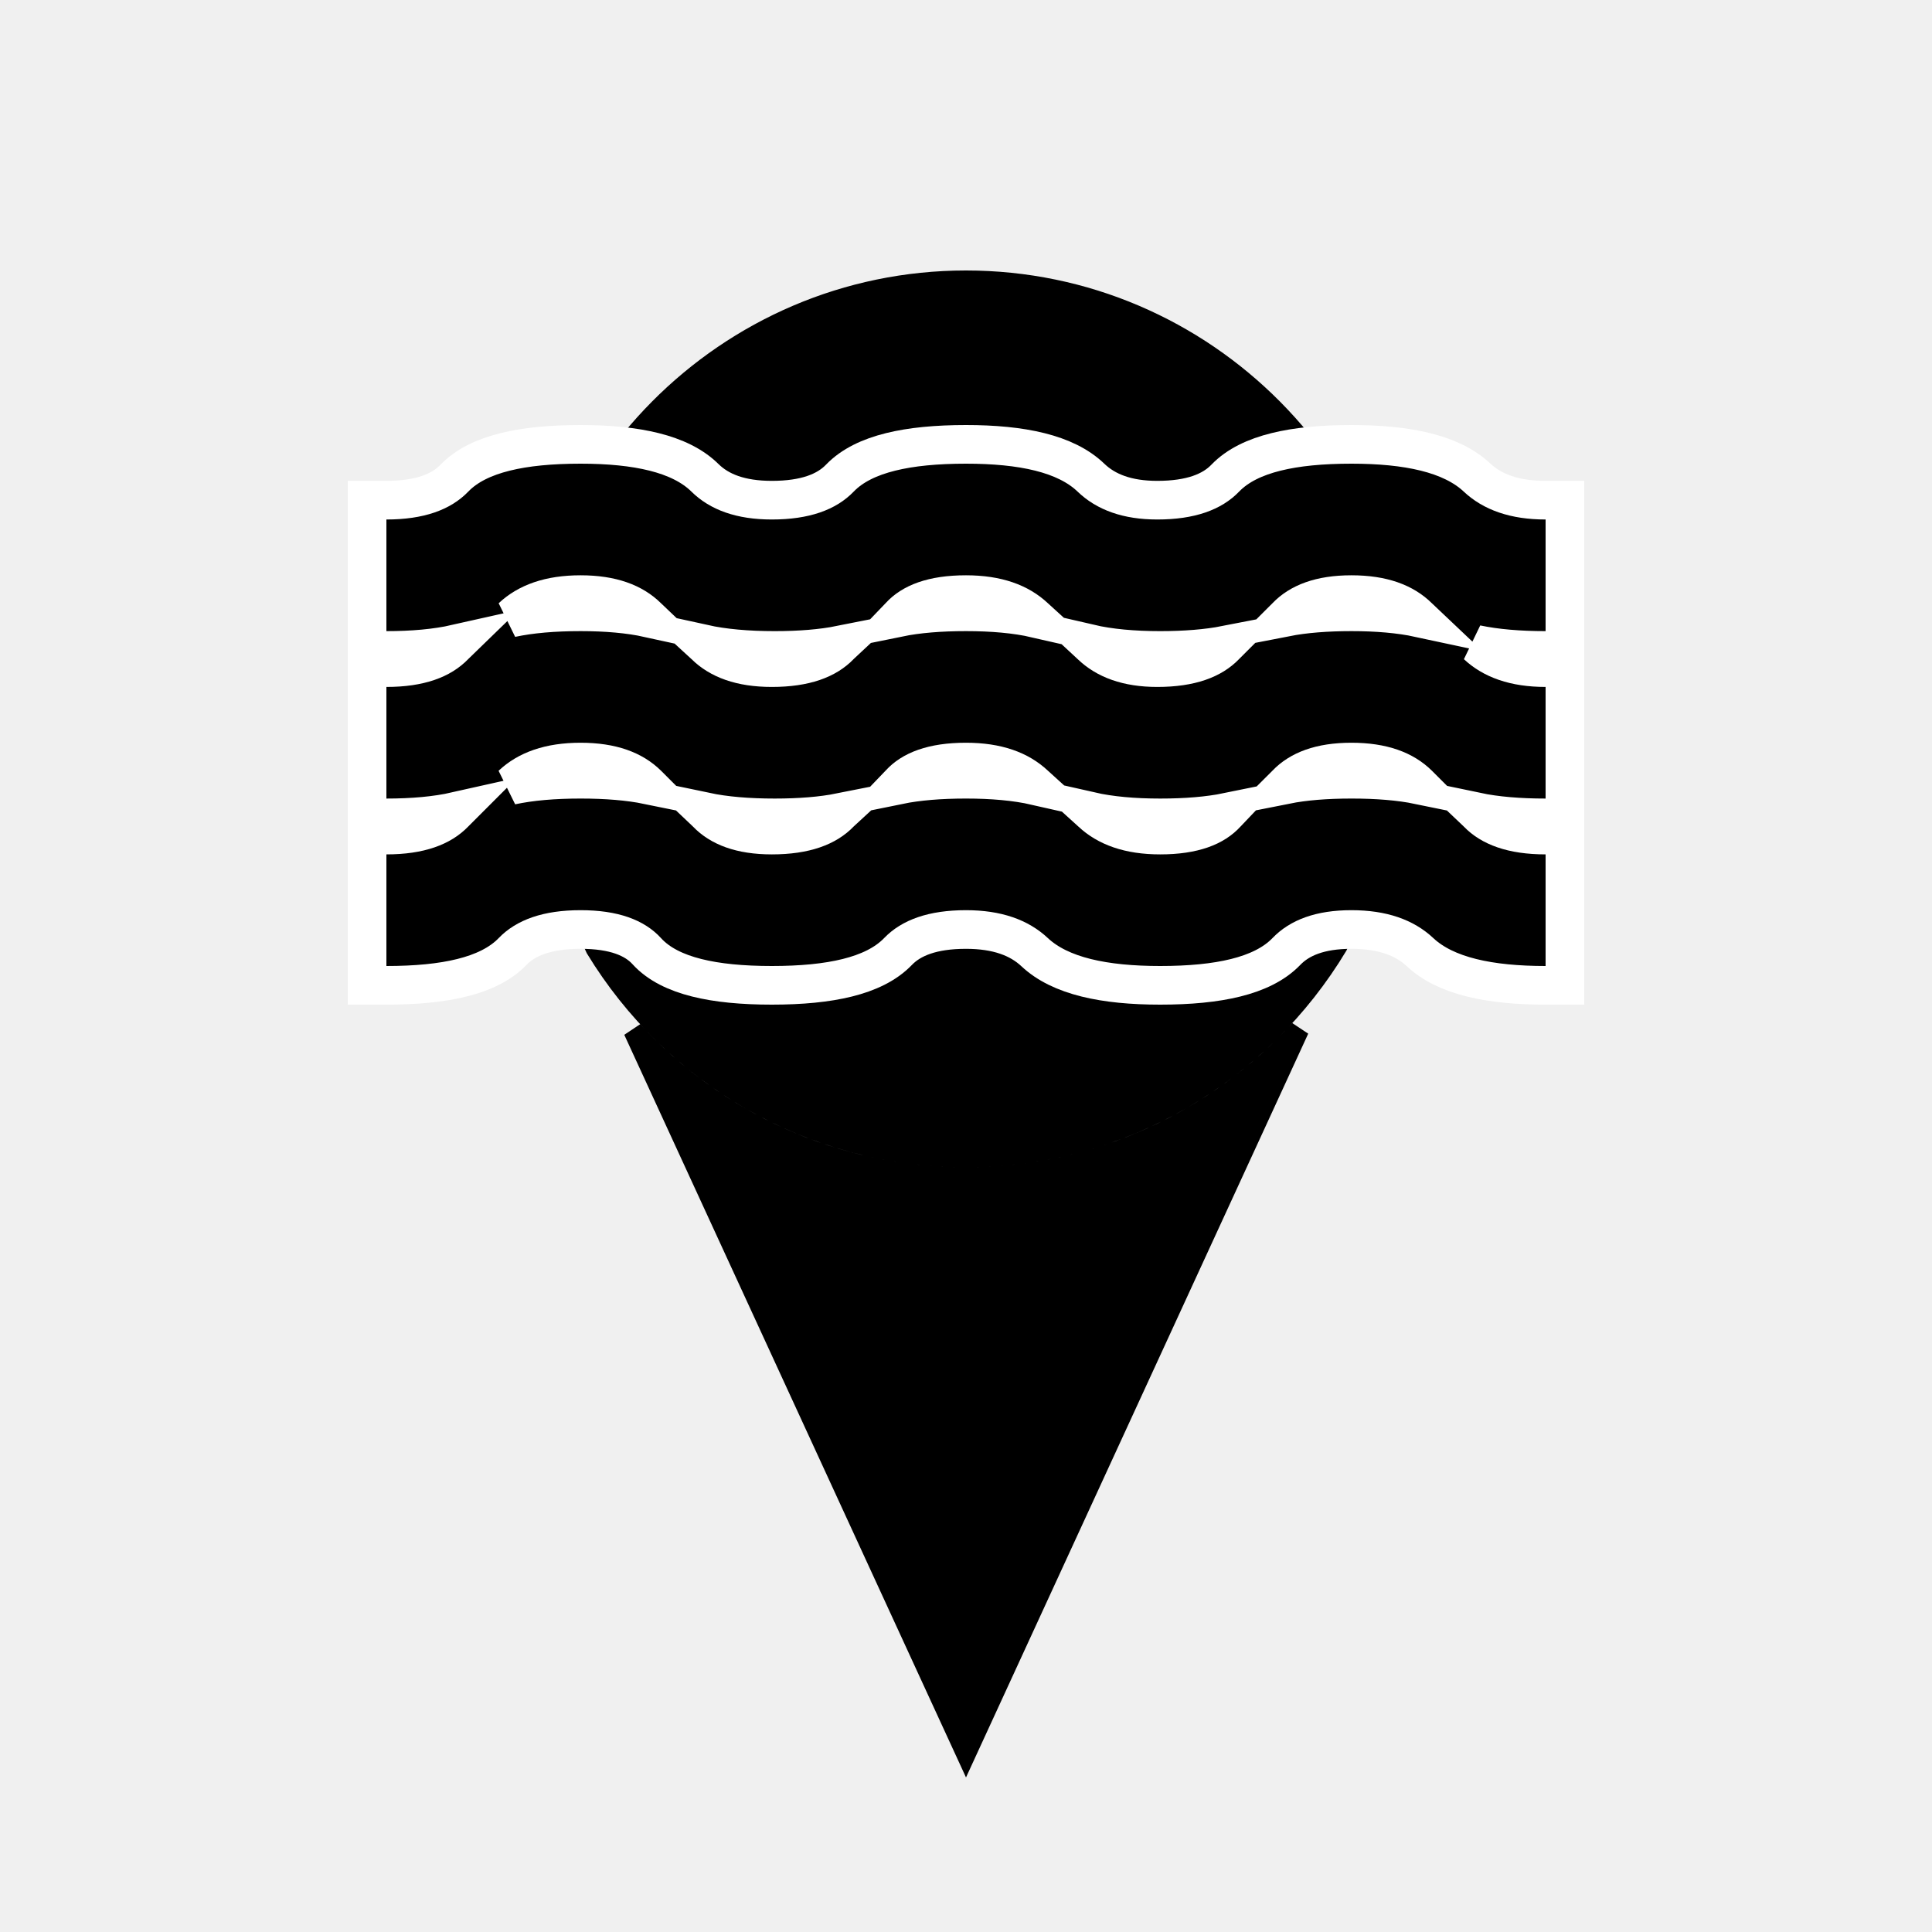
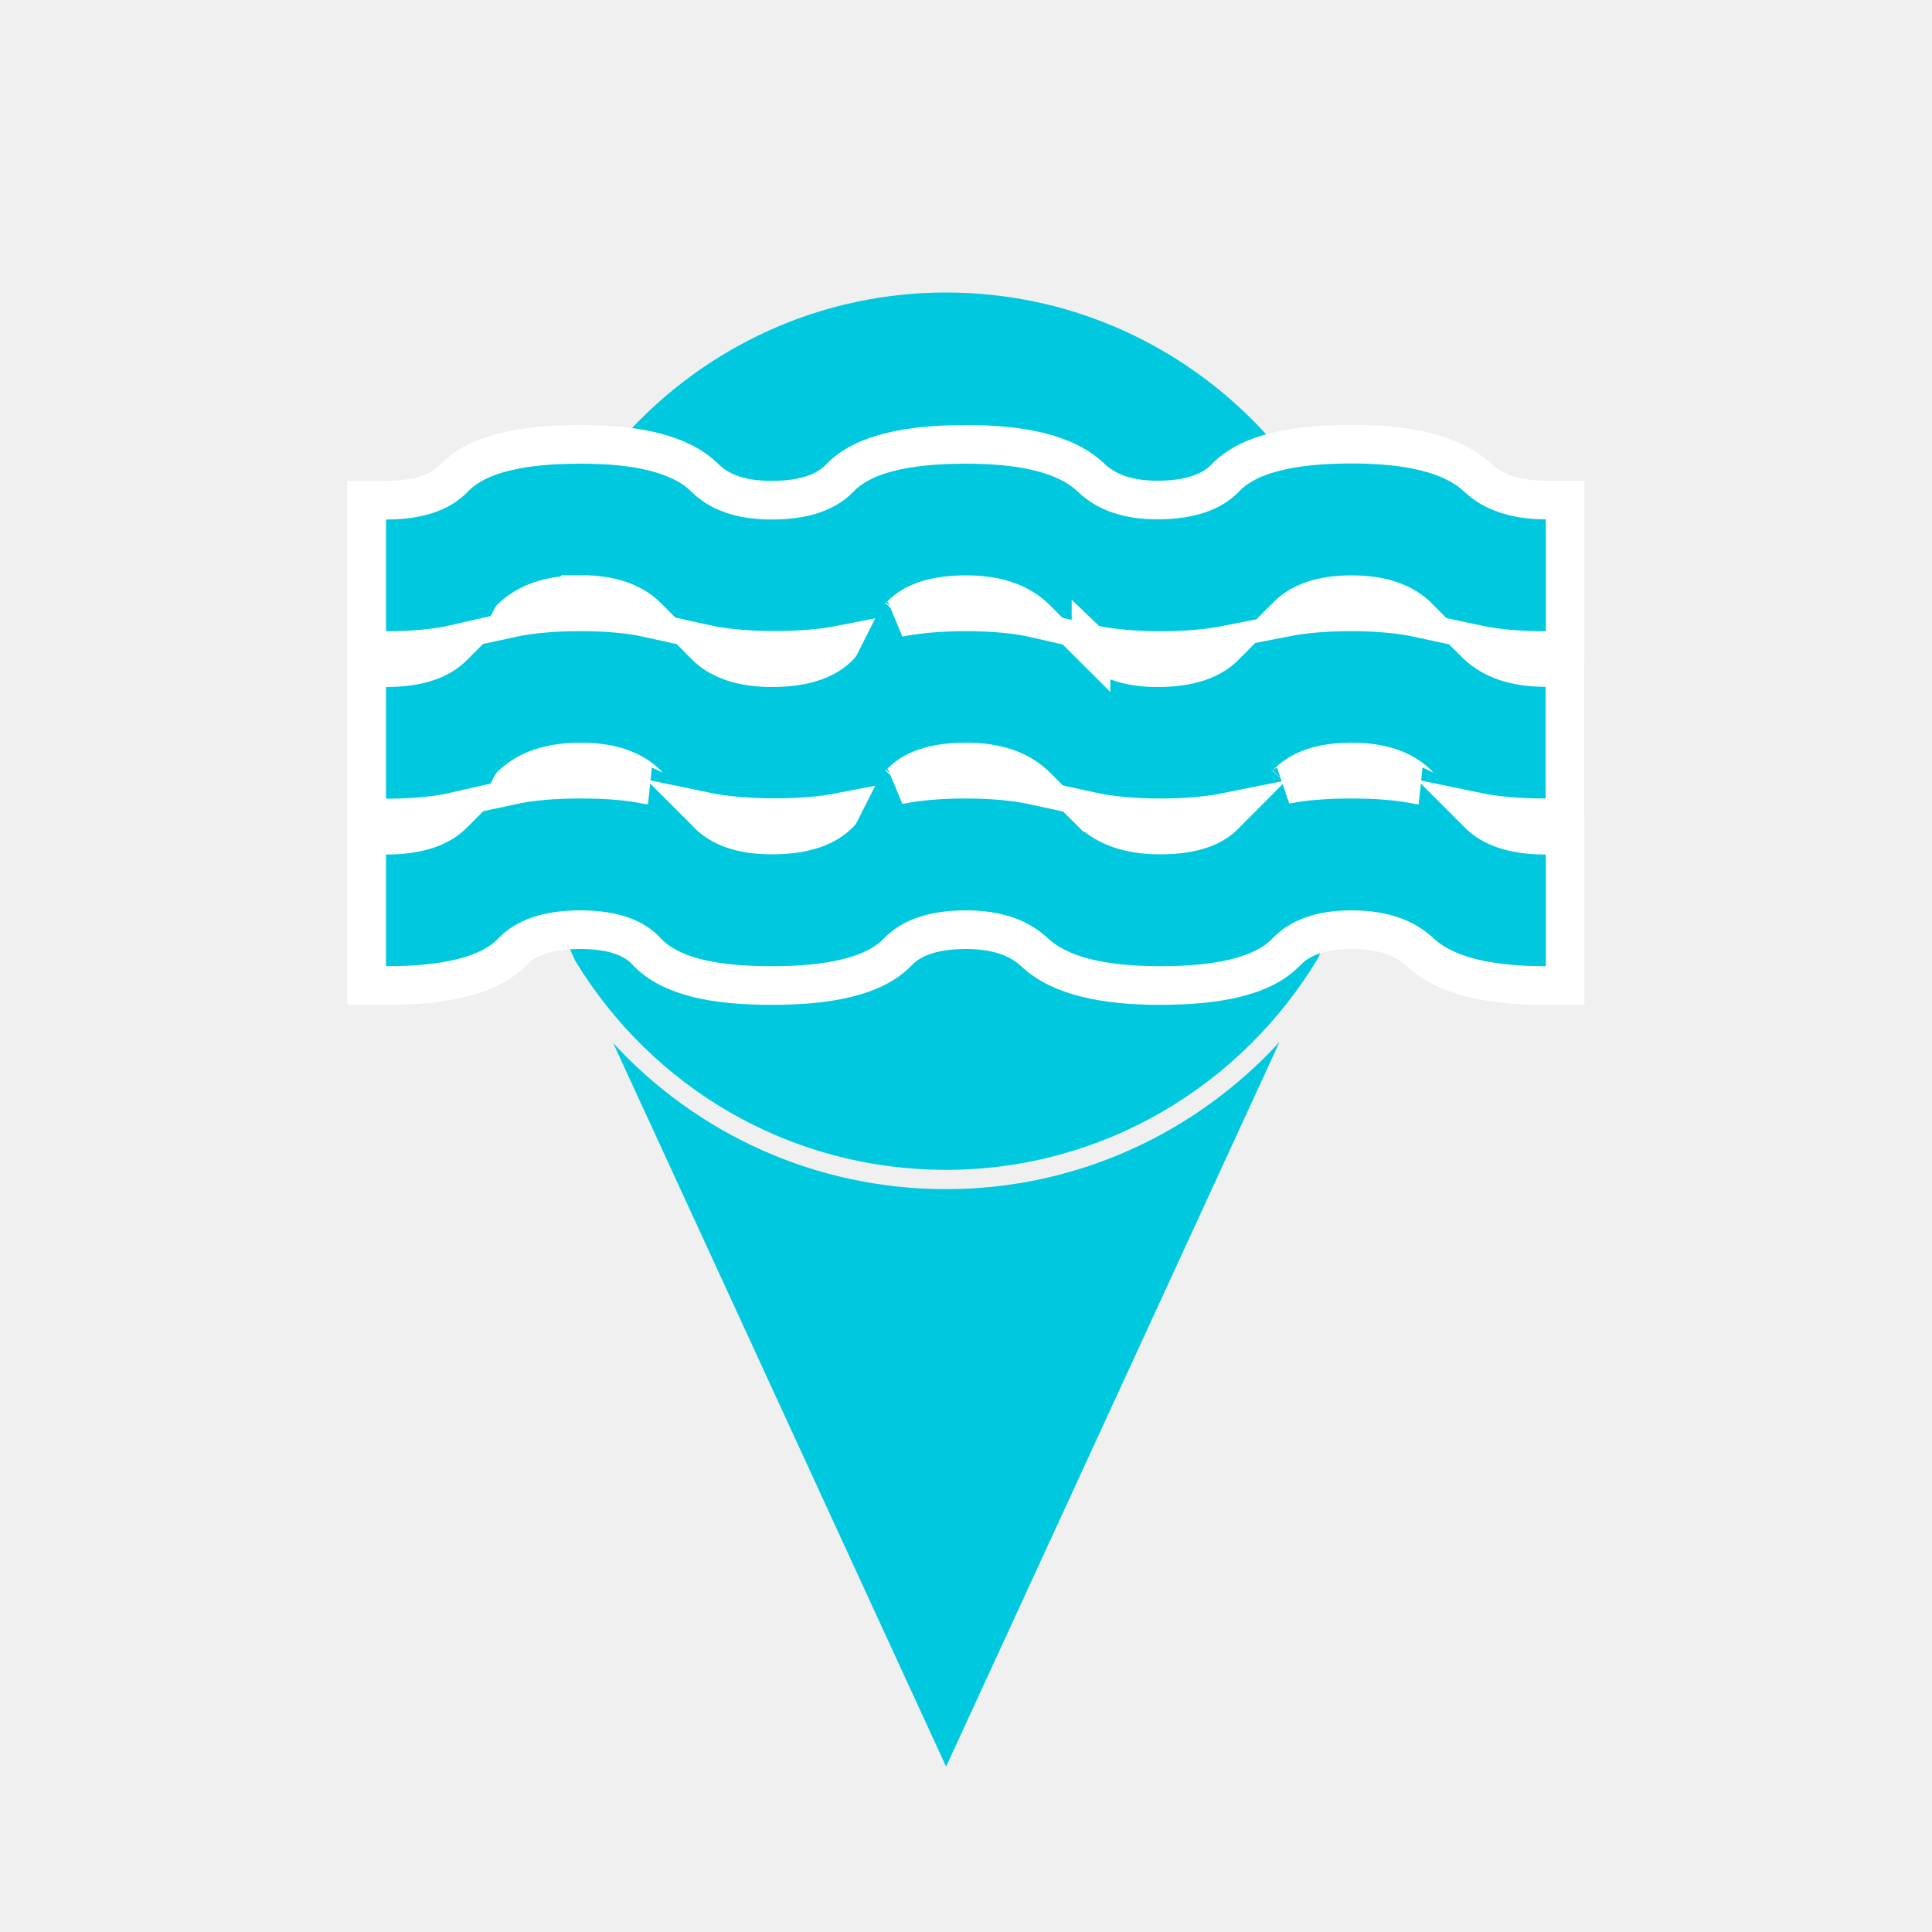
- <svg xmlns="http://www.w3.org/2000/svg" width="100" height="100" viewBox="0 0 100 100" fill="none">
-   <path d="M50 90.804L32.767 53.352C37.058 58.011 43.189 60.913 50 60.913C56.825 60.913 62.966 57.978 67.259 53.293L50 90.804ZM70.798 45.603L69.249 48.967C65.304 55.529 58.158 59.913 50 59.913C41.885 59.913 34.771 55.608 30.814 49.105L29.202 45.603H70.798ZM50 14.5C62.422 14.5 72.5 24.662 72.5 37.207C72.5 39.797 72.07 42.285 71.278 44.603H28.712C27.927 42.289 27.5 39.802 27.5 37.207C27.5 24.662 37.578 14.5 50 14.5Z" fill="black" stroke="black" />
-   <path d="M36.584 42.085C37.262 42.791 38.324 43.223 39.95 43.223C41.695 43.223 42.798 42.781 43.467 42.085C43.478 42.073 43.489 42.061 43.501 42.05C42.534 42.242 41.395 42.333 40.1 42.333C38.733 42.333 37.533 42.233 36.517 42.02C36.539 42.041 36.562 42.062 36.584 42.085ZM56.497 42.049C57.289 42.793 58.43 43.223 60.05 43.223C61.8 43.223 62.861 42.779 63.473 42.105C63.494 42.082 63.515 42.059 63.537 42.036C62.546 42.238 61.379 42.333 60.05 42.333C58.7 42.333 57.481 42.228 56.43 41.99C56.452 42.01 56.475 42.029 56.497 42.049ZM50 39.444C48.25 39.444 47.189 39.888 46.577 40.562C46.556 40.585 46.534 40.607 46.512 40.63C47.503 40.428 48.67 40.333 50 40.333C51.349 40.333 52.568 40.438 53.619 40.676C53.597 40.656 53.574 40.638 53.553 40.618C52.761 39.874 51.62 39.444 50 39.444ZM30.05 39.444C28.43 39.444 27.289 39.874 26.497 40.618C26.484 40.631 26.469 40.641 26.455 40.653C27.469 40.436 28.672 40.333 30.05 40.333C31.38 40.333 32.549 40.428 33.541 40.63C33.531 40.62 33.52 40.611 33.51 40.601C32.775 39.875 31.672 39.444 30.05 39.444ZM69.95 39.444C68.324 39.444 67.262 39.876 66.584 40.582C66.573 40.594 66.56 40.604 66.549 40.615C67.516 40.423 68.655 40.333 69.95 40.333C71.281 40.333 72.45 40.427 73.441 40.63C73.431 40.62 73.42 40.611 73.41 40.601C72.675 39.875 71.573 39.444 69.95 39.444ZM36.49 33.399C37.225 34.125 38.328 34.556 39.95 34.556C41.695 34.556 42.798 34.114 43.467 33.418C43.478 33.406 43.489 33.394 43.501 33.383C42.534 33.575 41.395 33.667 40.1 33.667C38.687 33.667 37.454 33.557 36.416 33.329C36.441 33.352 36.466 33.376 36.49 33.399ZM56.469 33.391C57.237 34.13 58.339 34.556 59.9 34.556C61.645 34.556 62.748 34.114 63.416 33.418C63.426 33.407 63.437 33.397 63.447 33.387C62.476 33.576 61.339 33.667 60.05 33.667C58.679 33.667 57.444 33.558 56.381 33.312C56.41 33.339 56.441 33.364 56.469 33.391ZM50 30.777C48.25 30.777 47.189 31.221 46.577 31.895C46.556 31.918 46.534 31.94 46.512 31.963C47.503 31.761 48.671 31.667 50 31.667C51.351 31.667 52.572 31.771 53.622 32.011C53.599 31.99 53.575 31.972 53.553 31.951C52.761 31.207 51.62 30.777 50 30.777ZM30.05 30.777C28.43 30.777 27.289 31.207 26.497 31.951C26.484 31.964 26.469 31.974 26.455 31.986C27.469 31.769 28.672 31.667 30.05 31.667C31.39 31.667 32.568 31.771 33.569 31.99C33.549 31.971 33.529 31.953 33.51 31.934C32.775 31.208 31.672 30.777 30.05 30.777ZM69.95 30.777C68.324 30.777 67.262 31.209 66.584 31.915C66.574 31.926 66.562 31.936 66.552 31.946C67.523 31.757 68.661 31.667 69.95 31.667C71.255 31.667 72.437 31.764 73.465 31.985C73.447 31.968 73.428 31.951 73.41 31.934C72.675 31.208 71.573 30.777 69.95 30.777ZM81 33.667H80C78.63 33.667 77.429 33.565 76.411 33.351C76.423 33.361 76.436 33.371 76.447 33.382C77.239 34.126 78.38 34.556 80 34.556H81V42.333H80C78.633 42.333 77.434 42.233 76.417 42.02C76.439 42.041 76.462 42.063 76.483 42.085C77.152 42.781 78.255 43.223 80 43.223H81V51H80C77.119 51 74.829 50.53 73.503 49.284C72.711 48.54 71.57 48.111 69.95 48.111C68.325 48.111 67.262 48.542 66.584 49.248C65.941 49.917 65.024 50.344 63.957 50.609C62.882 50.877 61.571 51 60.05 51C57.169 51 54.879 50.53 53.553 49.284C52.761 48.54 51.619 48.111 50 48.111C48.255 48.111 47.152 48.552 46.483 49.248C45.841 49.917 44.923 50.344 43.856 50.609C42.781 50.877 41.471 51 39.95 51C38.429 51 37.124 50.877 36.059 50.608C35.004 50.343 34.094 49.913 33.473 49.228C32.861 48.555 31.799 48.111 30.05 48.111C28.305 48.111 27.202 48.552 26.533 49.248C25.891 49.917 24.974 50.344 23.907 50.609C22.832 50.877 21.522 51 20 51H19V43.223H20C21.745 43.223 22.848 42.781 23.517 42.085C23.547 42.054 23.577 42.023 23.608 41.992C22.559 42.228 21.344 42.333 20 42.333H19V34.556H20C21.745 34.556 22.848 34.114 23.517 33.418C23.547 33.387 23.577 33.356 23.608 33.326C22.559 33.562 21.344 33.667 20 33.667H19V25.889H20C21.745 25.889 22.848 25.448 23.517 24.752C24.159 24.083 25.076 23.656 26.144 23.391C27.219 23.123 28.529 23 30.05 23C31.524 23 32.803 23.124 33.866 23.392C34.924 23.658 35.832 24.083 36.49 24.733C37.225 25.459 38.328 25.889 39.95 25.889C41.695 25.889 42.798 25.448 43.467 24.752C44.109 24.083 45.026 23.656 46.093 23.391C47.168 23.123 48.478 23 50 23C52.877 23 55.164 23.468 56.469 24.725C57.237 25.464 58.339 25.889 59.9 25.889C61.645 25.889 62.748 25.448 63.416 24.752C64.059 24.083 64.976 23.656 66.043 23.391C67.118 23.123 68.429 23 69.95 23C72.831 23 75.121 23.47 76.447 24.716C77.239 25.46 78.381 25.889 80 25.889H81V33.667Z" fill="black" stroke="white" stroke-width="2" />
+ <svg xmlns="http://www.w3.org/2000/svg" id="Capa_1" version="1.1" viewBox="0 0 100 100">
+   <defs>
+     <style>
+       .st0 {
+         stroke: #fff;
+         stroke-width: 2px;
+       }
+ 
+       .st0, .st1 {
+         fill: #00c9df;
+       }
+     </style>
+   </defs>
+   <path class="st1" d="M48.97,91.44l-17.23-37.45c4.29,4.66,10.42,7.56,17.23,7.56s12.97-2.94,17.26-7.62l-17.26,37.51ZM69.77,46.24l-1.55,3.36c-3.95,6.56-11.09,10.95-19.25,10.95s-15.23-4.3-19.19-10.81l-1.61-3.5h41.6ZM48.97,15.14c12.42,0,22.5,10.16,22.5,22.71,0,2.59-.43,5.08-1.22,7.4H27.68c-.78-2.31-1.21-4.8-1.21-7.4,0-12.54,10.08-22.71,22.5-22.71Z" />
+   <path class="st0" d="M36.58,42.08c.68.71,1.74,1.14,3.37,1.14,1.74,0,2.85-.44,3.52-1.14.01-.01.02-.02.03-.04-.97.19-2.11.28-3.4.28-1.37,0-2.57-.1-3.58-.31.02.02.05.04.07.07ZM56.5,42.05c.79.74,1.93,1.17,3.55,1.17,1.75,0,2.81-.44,3.42-1.12.02-.02.04-.05.06-.07-.99.2-2.16.3-3.49.3s-2.57-.11-3.62-.34c.02.02.05.04.07.06ZM50,39.44c-1.75,0-2.81.44-3.42,1.12-.02.02-.04.05-.07.07.99-.2,2.16-.3,3.49-.3s2.57.11,3.62.34c-.02-.02-.04-.04-.07-.06-.79-.74-1.93-1.17-3.55-1.17ZM30.05,39.44c-1.62,0-2.76.43-3.55,1.17-.01.01-.03.02-.04.04,1.01-.22,2.22-.32,3.59-.32s2.5.09,3.49.3c-.01,0-.02-.02-.03-.03-.73-.73-1.84-1.16-3.46-1.16ZM69.95,39.44c-1.63,0-2.69.43-3.37,1.14-.01.01-.02.02-.04.03.97-.19,2.11-.28,3.4-.28s2.5.09,3.49.3c-.01,0-.02-.02-.03-.03-.73-.73-1.84-1.16-3.46-1.16ZM36.49,33.4c.73.73,1.84,1.16,3.46,1.16,1.74,0,2.85-.44,3.52-1.14.01-.01.02-.02.03-.04-.97.19-2.11.28-3.4.28-1.41,0-2.65-.11-3.68-.34.02.02.05.05.07.07ZM56.47,33.39c.77.74,1.87,1.17,3.43,1.17,1.74,0,2.85-.44,3.52-1.14.01-.01.02-.02.03-.03-.97.19-2.11.28-3.4.28-1.37,0-2.61-.11-3.67-.35.03.03.06.05.09.08ZM50,30.78c-1.75,0-2.81.44-3.42,1.12-.02.02-.04.05-.07.07.99-.2,2.16-.3,3.49-.3s2.57.1,3.62.34c-.02-.02-.05-.04-.07-.06-.79-.74-1.93-1.17-3.55-1.17ZM30.05,30.78c-1.62,0-2.76.43-3.55,1.17-.01.01-.03.02-.04.04,1.01-.22,2.22-.32,3.59-.32s2.52.1,3.52.32c-.02-.02-.04-.04-.06-.06-.73-.73-1.84-1.16-3.46-1.16ZM69.95,30.78c-1.63,0-2.69.43-3.37,1.14-.01.01-.02.02-.03.03.97-.19,2.11-.28,3.4-.28s2.49.1,3.51.32c-.02-.02-.04-.03-.05-.05-.73-.73-1.84-1.16-3.46-1.16ZM81,33.67h-1c-1.37,0-2.57-.1-3.59-.32.01.01.02.02.04.03.79.74,1.93,1.17,3.55,1.17h1v7.78h-1c-1.37,0-2.57-.1-3.58-.31.02.02.04.04.07.07.67.7,1.77,1.14,3.52,1.14h1v7.78h-1c-2.88,0-5.17-.47-6.5-1.72-.79-.74-1.93-1.17-3.55-1.17-1.63,0-2.69.43-3.37,1.14-.64.67-1.56,1.1-2.63,1.36-1.08.27-2.39.39-3.91.39-2.88,0-5.17-.47-6.5-1.72-.79-.74-1.93-1.17-3.55-1.17-1.74,0-2.85.44-3.52,1.14-.64.67-1.56,1.1-2.63,1.36-1.08.27-2.38.39-3.91.39s-2.83-.12-3.89-.39c-1.05-.27-1.96-.7-2.59-1.38-.61-.67-1.67-1.12-3.42-1.12-1.74,0-2.85.44-3.52,1.14-.64.67-1.56,1.1-2.63,1.36-1.08.27-2.39.39-3.91.39h-1v-7.78h1c1.74,0,2.85-.44,3.52-1.14.03-.03.06-.06.09-.09-1.05.24-2.26.34-3.61.34h-1v-7.78h1c1.74,0,2.85-.44,3.52-1.14.03-.03.06-.06.09-.09-1.05.24-2.26.34-3.61.34h-1v-7.78h1c1.74,0,2.85-.44,3.52-1.14.64-.67,1.56-1.1,2.63-1.36,1.08-.27,2.38-.39,3.91-.39s2.75.12,3.82.39c1.06.27,1.97.69,2.62,1.34.73.73,1.84,1.16,3.46,1.16,1.74,0,2.85-.44,3.52-1.14.64-.67,1.56-1.1,2.63-1.36,1.08-.27,2.39-.39,3.91-.39,2.88,0,5.16.47,6.47,1.72.77.74,1.87,1.16,3.43,1.16,1.74,0,2.85-.44,3.52-1.14.64-.67,1.56-1.1,2.63-1.36,1.08-.27,2.39-.39,3.91-.39,2.88,0,5.17.47,6.5,1.72.79.74,1.93,1.17,3.55,1.17h1v7.78Z" />
</svg>
